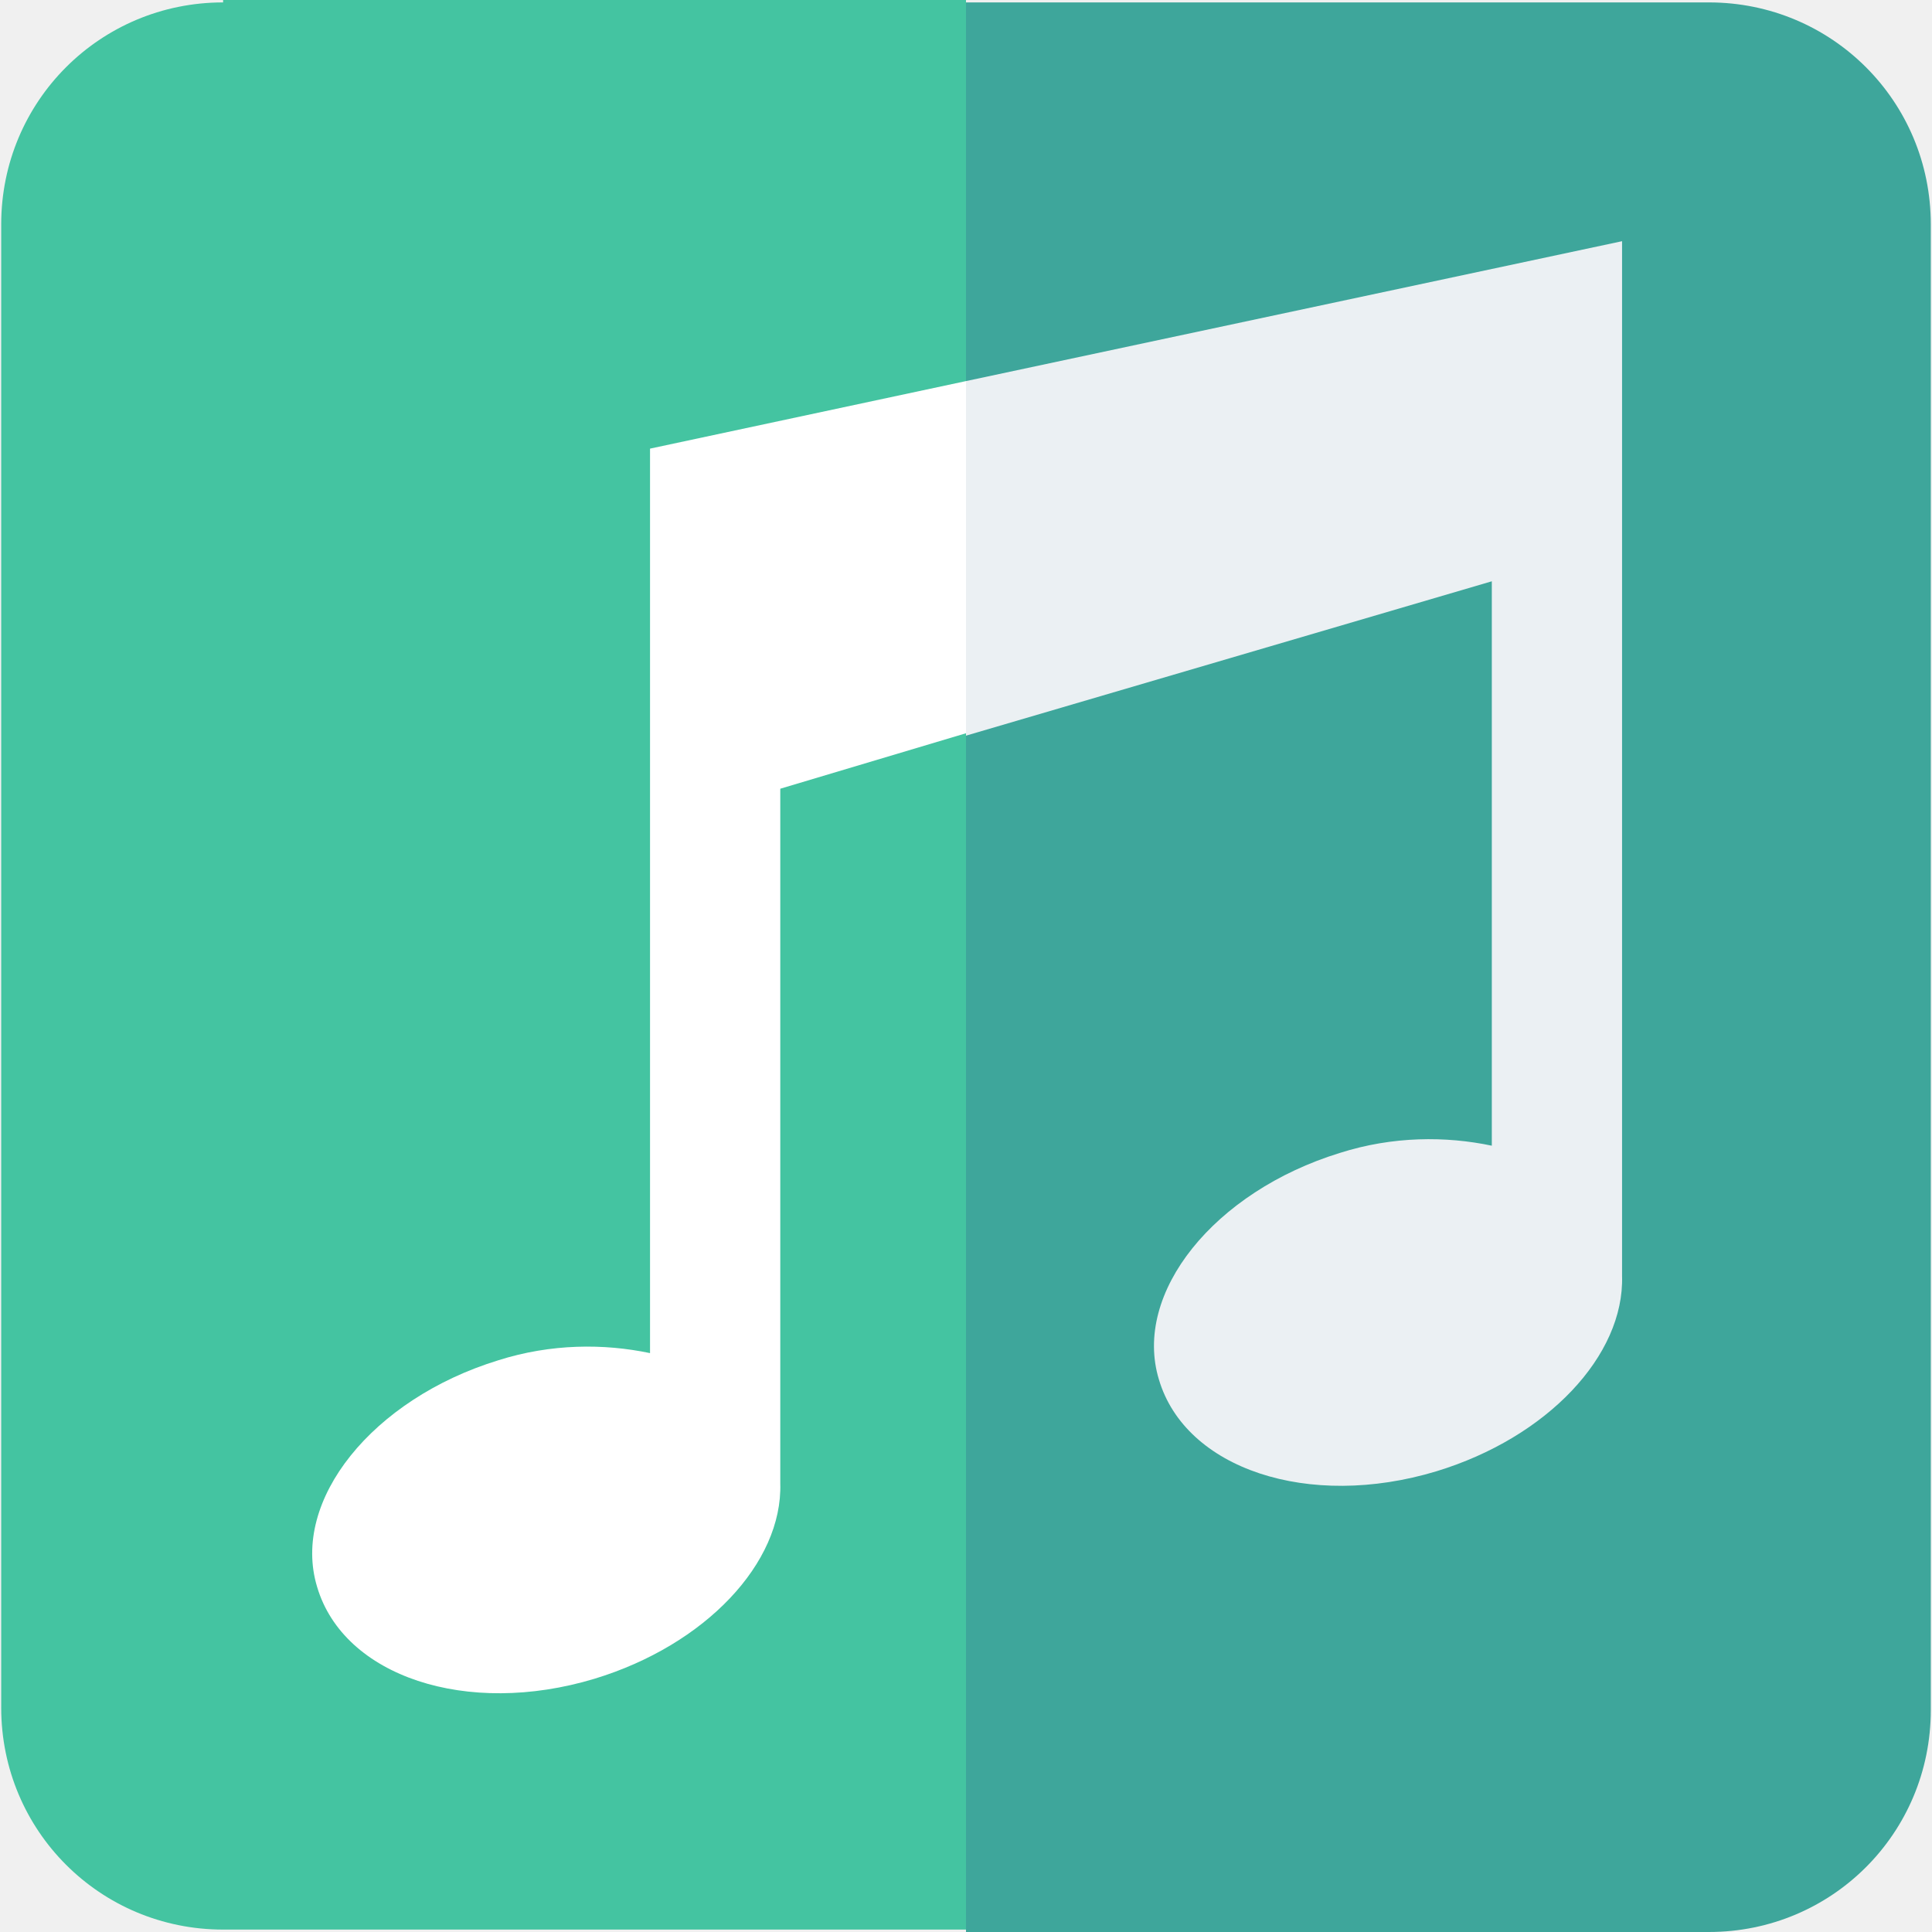
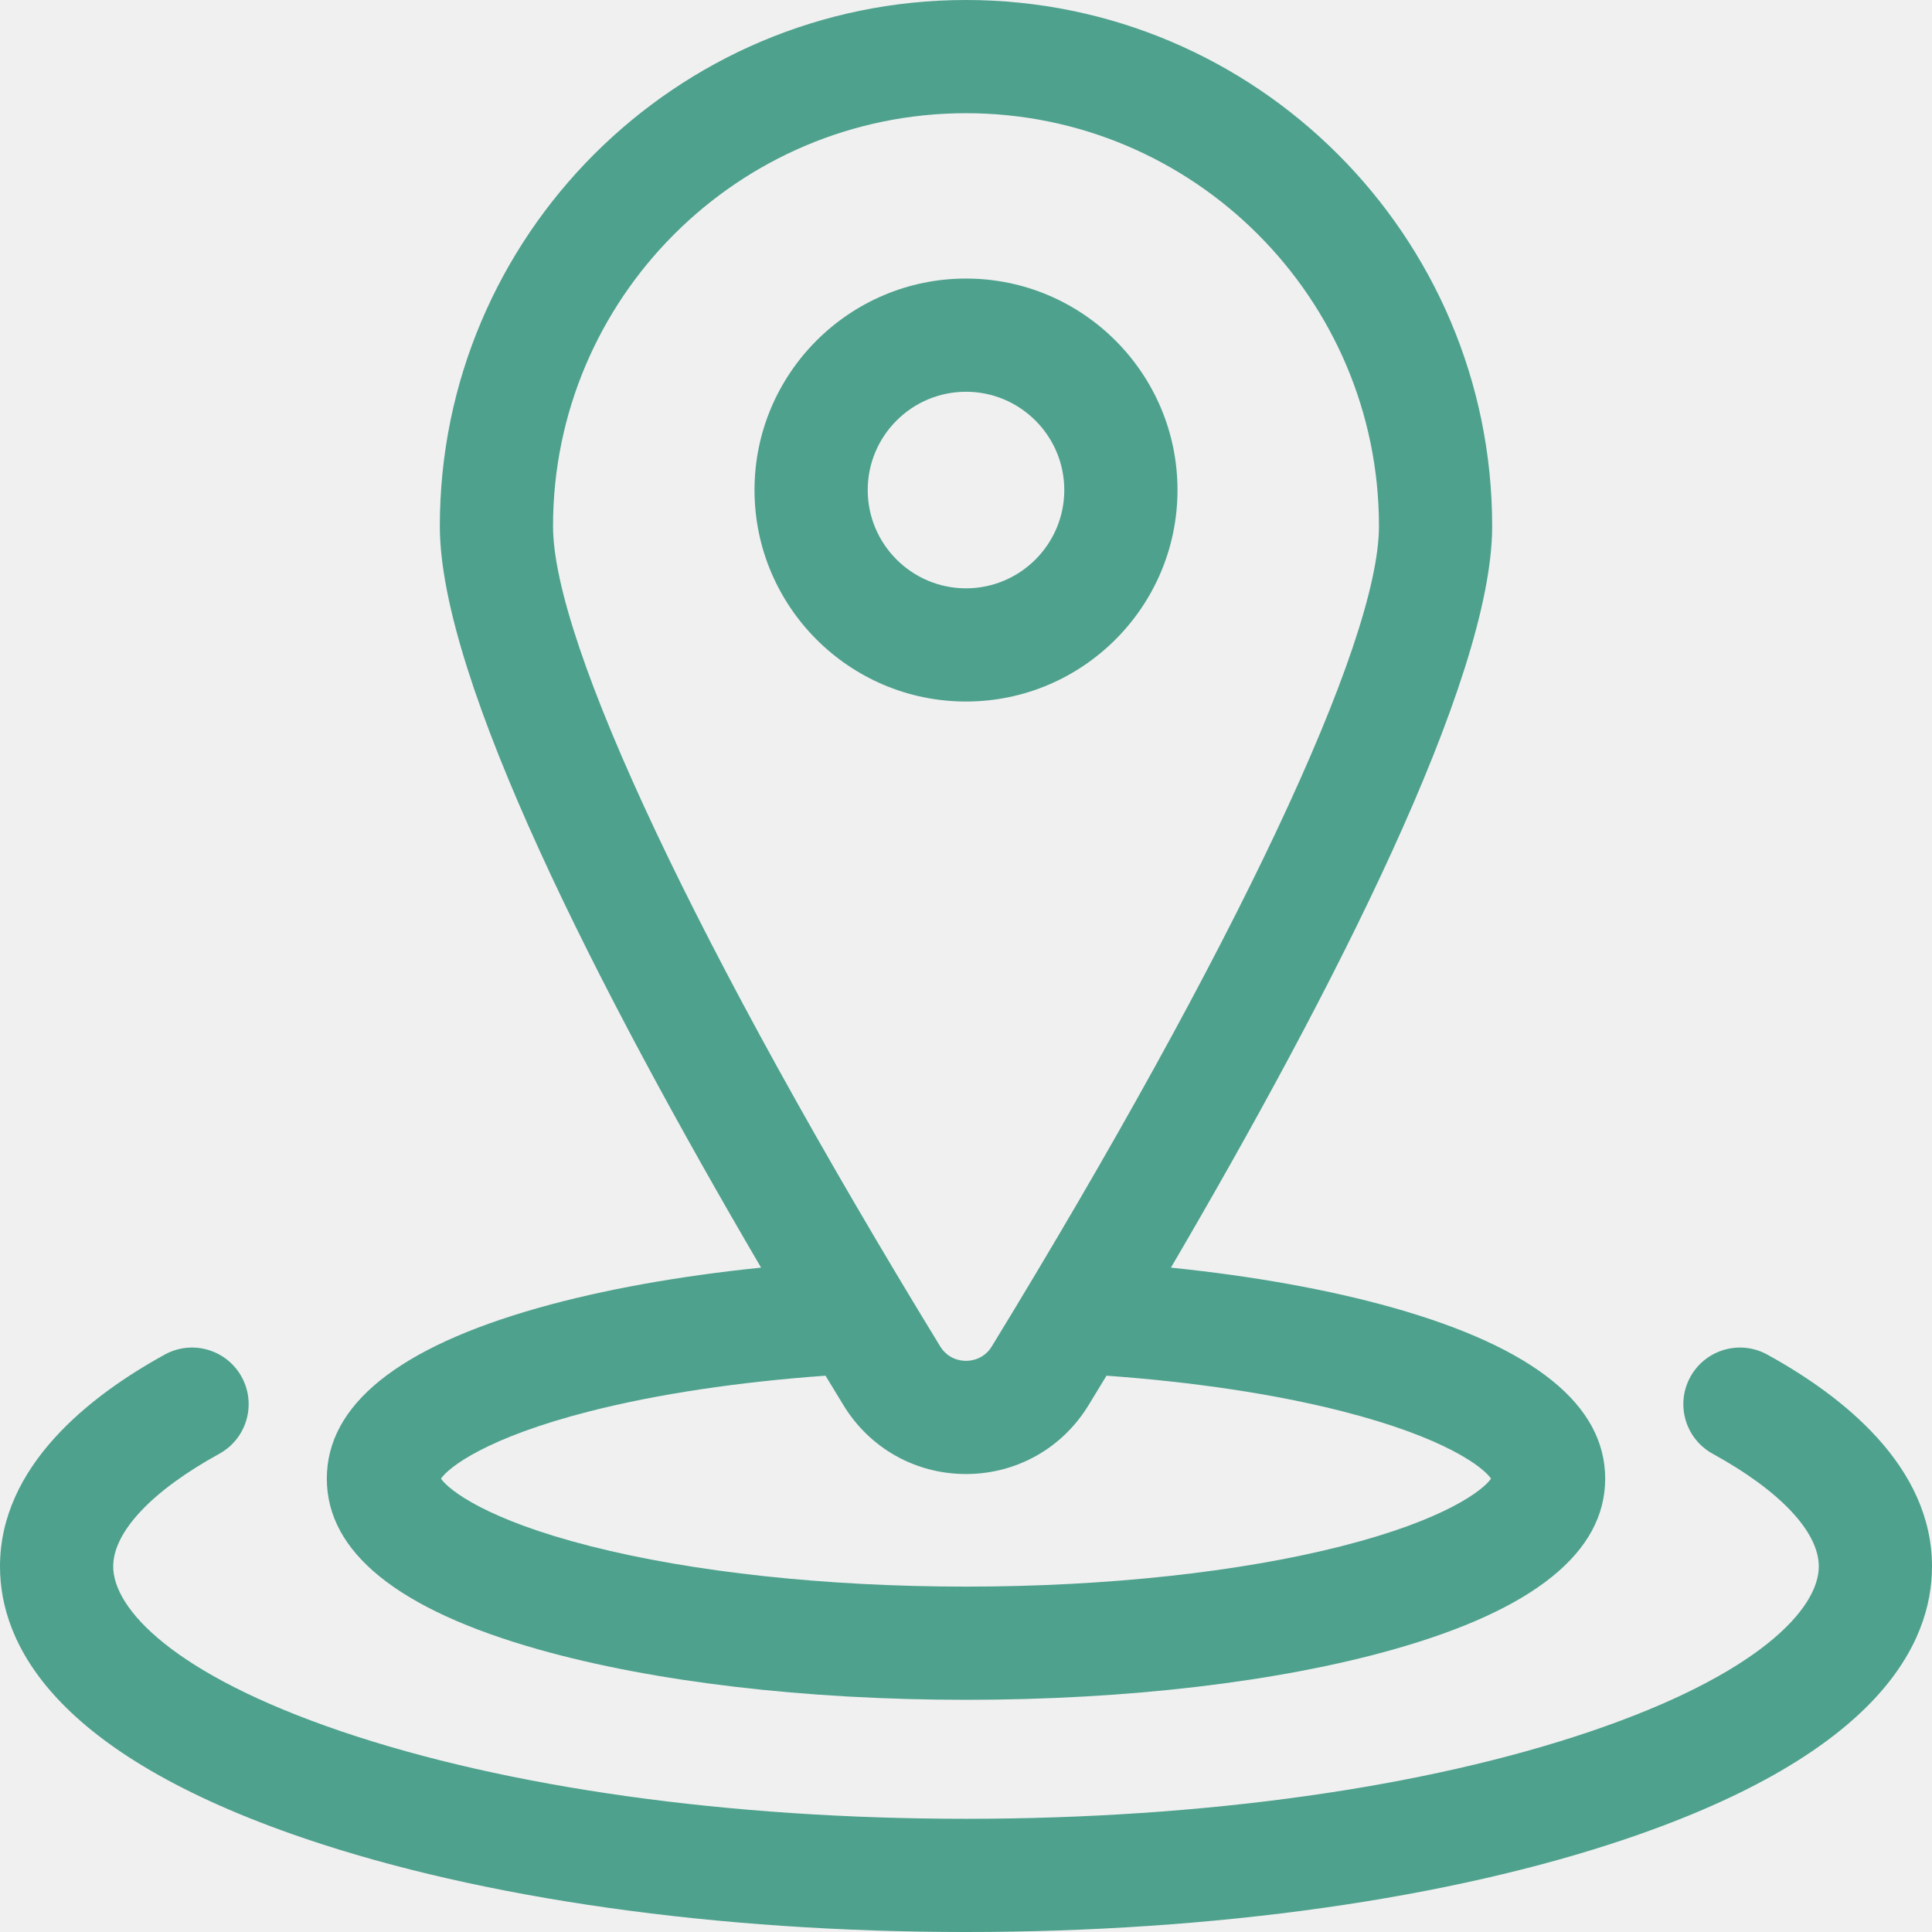
- <svg xmlns="http://www.w3.org/2000/svg" version="1.1" id="Layer_1" x="0px" y="0px" viewBox="0 0 482.485 482.485" style="enable-background:new 0 0 482.485 482.485;" xml:space="preserve" width="512px" height="512px" class="">
+ <svg xmlns="http://www.w3.org/2000/svg" version="1.1" id="Capa_1" x="0px" y="0px" viewBox="0 0 512 512" style="enable-background:new 0 0 512 512;" xml:space="preserve" width="512px" height="512px">
  <g>
-     <path style="fill:#44C4A1;" d="M55.718,0.602c-30.72,0-55.416,24.696-55.416,55.416v370.447c0,30.72,24.696,55.416,55.416,55.416  h185.525V0H55.718V0.602z" data-original="#44C4A1" />
-     <path style="fill:#3EA69B" d="M426.767,0.602H241.242v481.882h185.525c30.72,0,55.416-24.696,55.416-55.416V56.019  C482.184,25.299,457.487,0.602,426.767,0.602z" data-original="#3EA69B" class="active-path" />
-     <path style="fill:#FFFFFF;" d="M162.334,112.038V337.92c-11.445-2.409-24.696-2.409-37.948,1.807  c-31.322,9.638-51.802,34.936-45.176,56.621c6.626,22.287,37.346,32.527,69.271,22.889c27.708-8.433,46.984-28.913,46.381-48.791  l0,0V196.969l46.381-13.854V95.172L162.334,112.038z" data-original="#FFFFFF" />
-     <path style="fill:#EBF0F3" d="M241.242,95.172v88.546l131.313-38.551v140.951c-11.445-2.409-24.696-2.409-37.948,1.807  c-31.322,9.638-51.802,34.936-45.176,56.621c6.626,22.287,37.346,32.527,69.271,22.889c27.708-8.433,46.984-28.913,46.381-48.791  l0,0V60.235L241.242,95.172z" data-original="#EBF0F3" class="" />
+     <g>
+       <path d="M142.752,437.13c30.45,8.602,70.669,13.34,113.248,13.34s82.798-4.737,113.248-13.34   c37.253-10.523,56.142-25.757,56.142-45.275c0-19.519-18.889-34.751-56.142-45.274c-17.023-4.809-37.108-8.403-58.944-10.644   c42.761-72.986,85.136-155.627,85.136-196.498C395.44,62.552,332.888,0,256,0S116.56,62.552,116.56,139.439   c0,40.87,42.374,123.509,85.135,196.495c-21.836,2.241-41.918,5.837-58.942,10.647c-37.253,10.523-56.142,25.756-56.142,45.274   C86.61,411.373,105.499,426.606,142.752,437.13z M256,30c60.346,0,109.44,49.094,109.44,109.439   c0,30.996-38.352,112.248-102.59,217.35c-2.122,3.472-5.498,3.846-6.851,3.846c-1.352,0-4.729-0.374-6.851-3.846   c-64.238-105.102-102.59-186.353-102.59-217.35C146.56,79.094,195.654,30,256,30z M156.355,373.988   c17.885-4.555,39.314-7.752,62.413-9.415c1.603,2.644,3.198,5.266,4.783,7.859c6.966,11.398,19.096,18.201,32.448,18.201   c13.353,0,25.482-6.804,32.448-18.201c1.585-2.594,3.181-5.216,4.784-7.86c23.099,1.663,44.527,4.861,62.413,9.416   c27.416,6.983,37.432,14.844,39.491,17.866c-2.06,3.023-12.074,10.884-39.49,17.866c-27.213,6.932-62.602,10.749-99.646,10.749   s-72.433-3.817-99.645-10.749c-27.416-6.982-37.431-14.844-39.49-17.866C118.924,388.832,128.939,380.972,156.355,373.988z" data-original="#000000" class="active-path" data-old_color="#000000" fill="#4EA18D" />
+       <path d="M468.329,358.972c-7.263-3.989-16.382-1.336-20.369,5.924c-3.989,7.261-1.337,16.381,5.924,20.369   C471.752,395.081,482,405.963,482,415.121c0,11.201-15.87,28.561-60.413,43.694C377.582,473.767,318.775,482,256,482   s-121.582-8.233-165.587-23.185C45.87,443.683,30,426.322,30,415.121c0-9.158,10.248-20.04,28.116-29.857   c7.261-3.988,9.913-13.108,5.924-20.369c-3.989-7.26-13.106-9.913-20.369-5.924C23.749,369.916,0,388.542,0,415.121   c0,20.374,14.012,49.422,80.762,72.1C127.794,503.2,190.028,512,256,512s128.206-8.8,175.238-24.779   c66.75-22.678,80.762-51.726,80.762-72.1C512,388.542,488.251,369.916,468.329,358.972z" data-original="#000000" class="active-path" data-old_color="#000000" fill="#4EA18D" />
+       <path d="M312.047,129.865c0-30.903-25.143-56.045-56.047-56.045s-56.047,25.142-56.047,56.045   c0,30.904,25.143,56.046,56.047,56.046S312.047,160.77,312.047,129.865z M229.953,129.865c0-14.361,11.685-26.045,26.047-26.045   s26.047,11.684,26.047,26.045c0,14.361-11.685,26.046-26.047,26.046S229.953,144.227,229.953,129.865z" data-original="#000000" class="active-path" data-old_color="#000000" fill="#4EA18D" />
+     </g>
  </g>
</svg>
